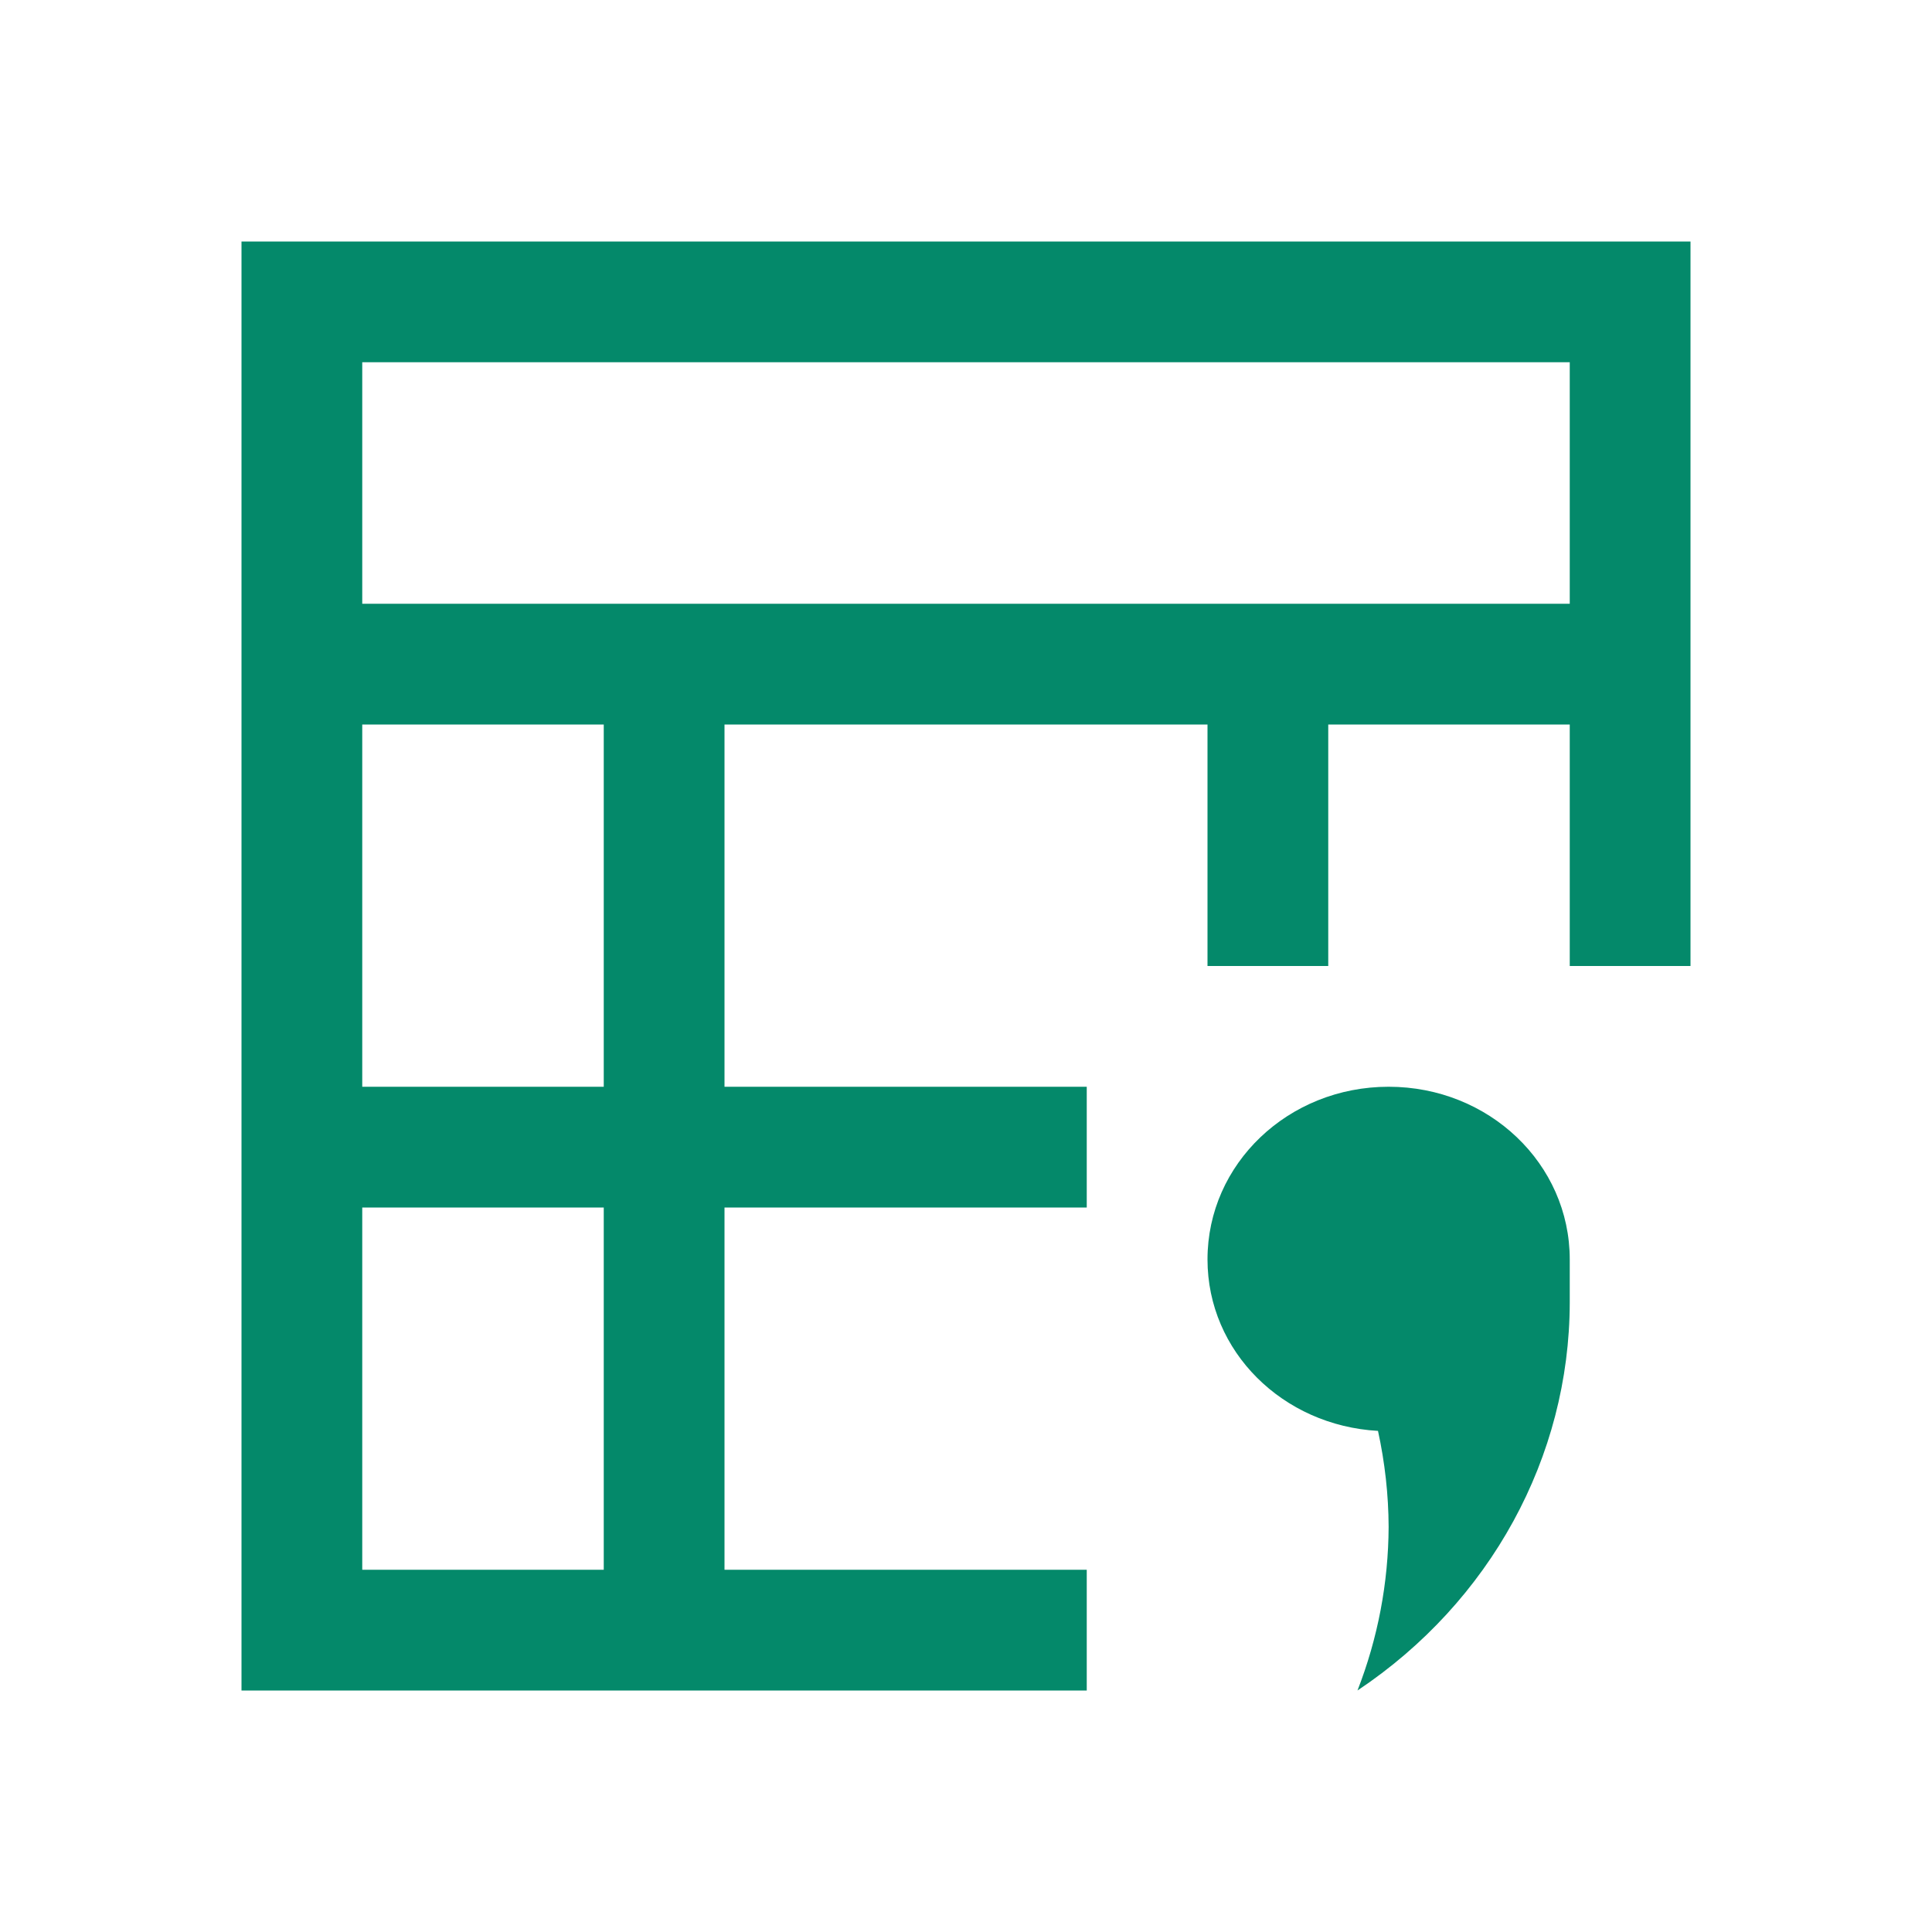
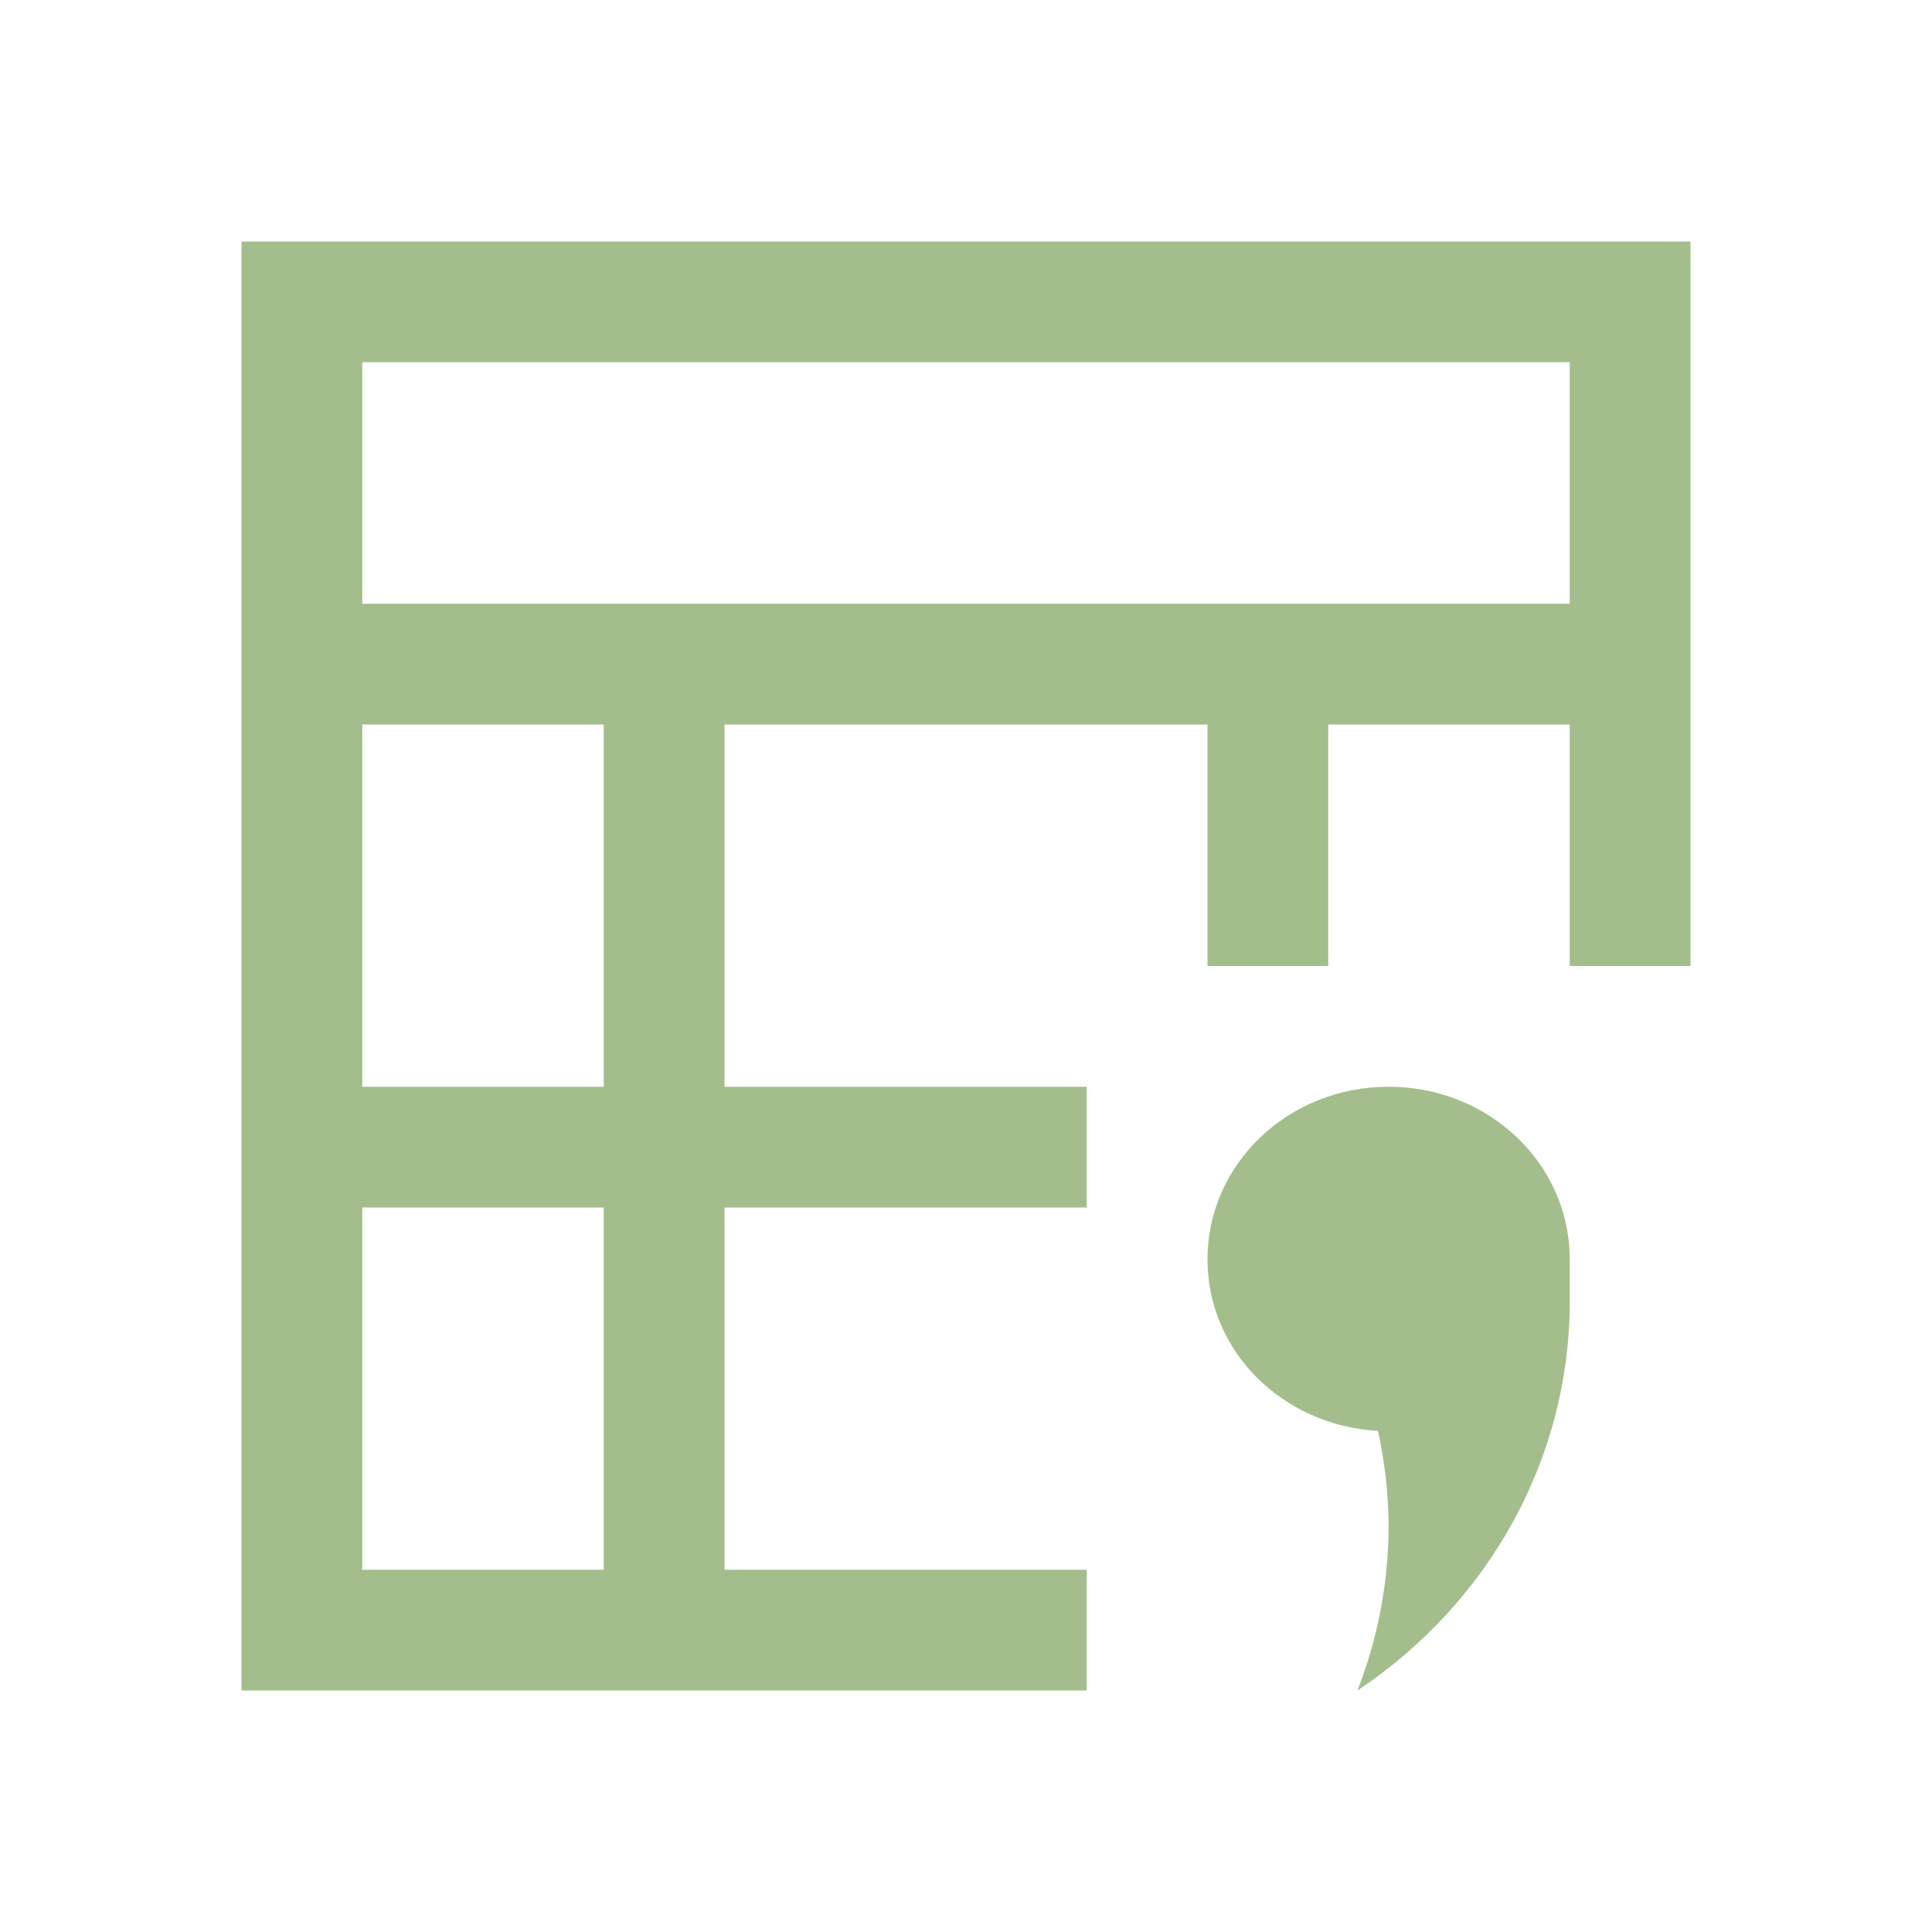
- <svg xmlns="http://www.w3.org/2000/svg" width="16" height="16">
-   <path fill="#04896a" d="M2 2v12h7v-1H6v-3h3V9H6V6h4v2h1V6h2v2h1V2H3zm1 1h10v2H3zm0 3h2v3H3zm8.5 3c-.831 0-1.5.638-1.5 1.43 0 .763.623 1.376 1.412 1.42.057.262.087.528.088.795A3.77 3.77 0 0 1 11.242 14c1.1-.734 1.756-1.933 1.758-3.213v-.357C13 9.638 12.331 9 11.5 9M3 10h2v3H3z" />
+ <svg xmlns="http://www.w3.org/2000/svg" width="16" height="16" version="1.1">
+   <path d="M2 2v12h7v-1H6v-3h3V9H6V6h4v2h1V6h2v2h1V2H3zm1 1h10v2H3zm0 3h2v3H3zm8.5 3c-.831 0-1.5.638-1.5 1.43 0 .763.623 1.376 1.412 1.42.057.262.087.528.088.795A3.77 3.77 0 0 1 11.242 14c1.1-.734 1.756-1.933 1.758-3.213v-.357C13 9.638 12.331 9 11.5 9M3 10h2v3H3z" fill="#a3be8c" />
</svg>
